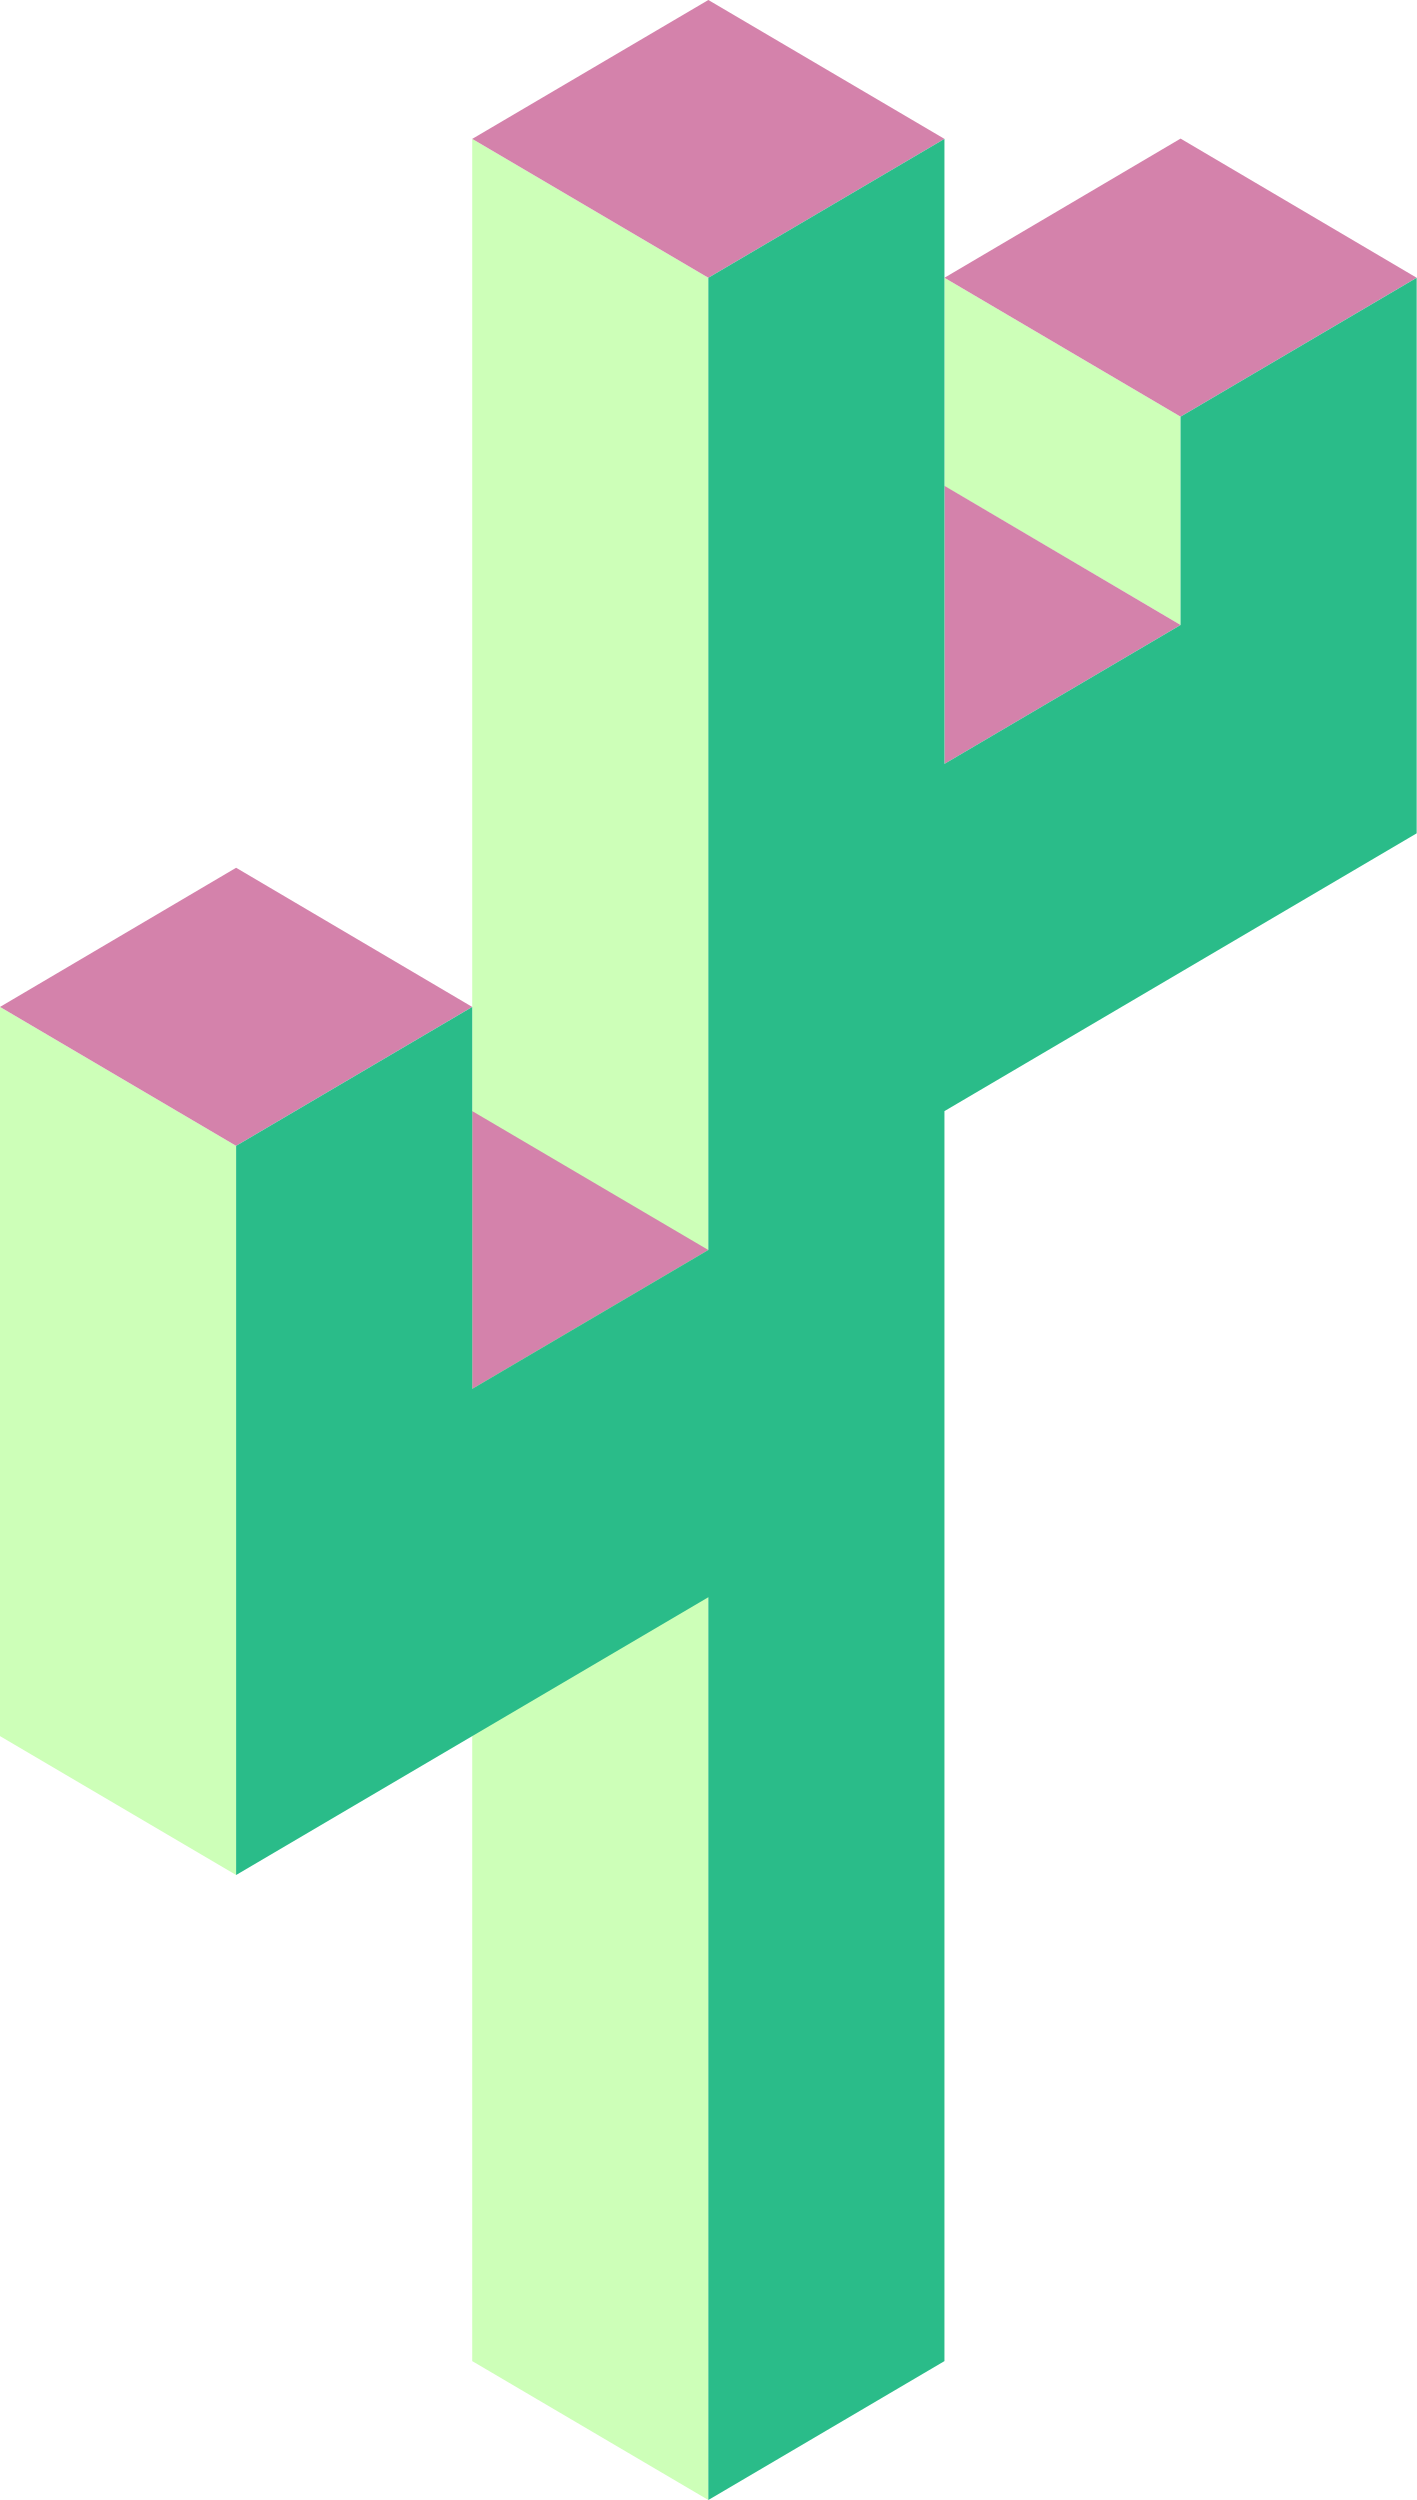
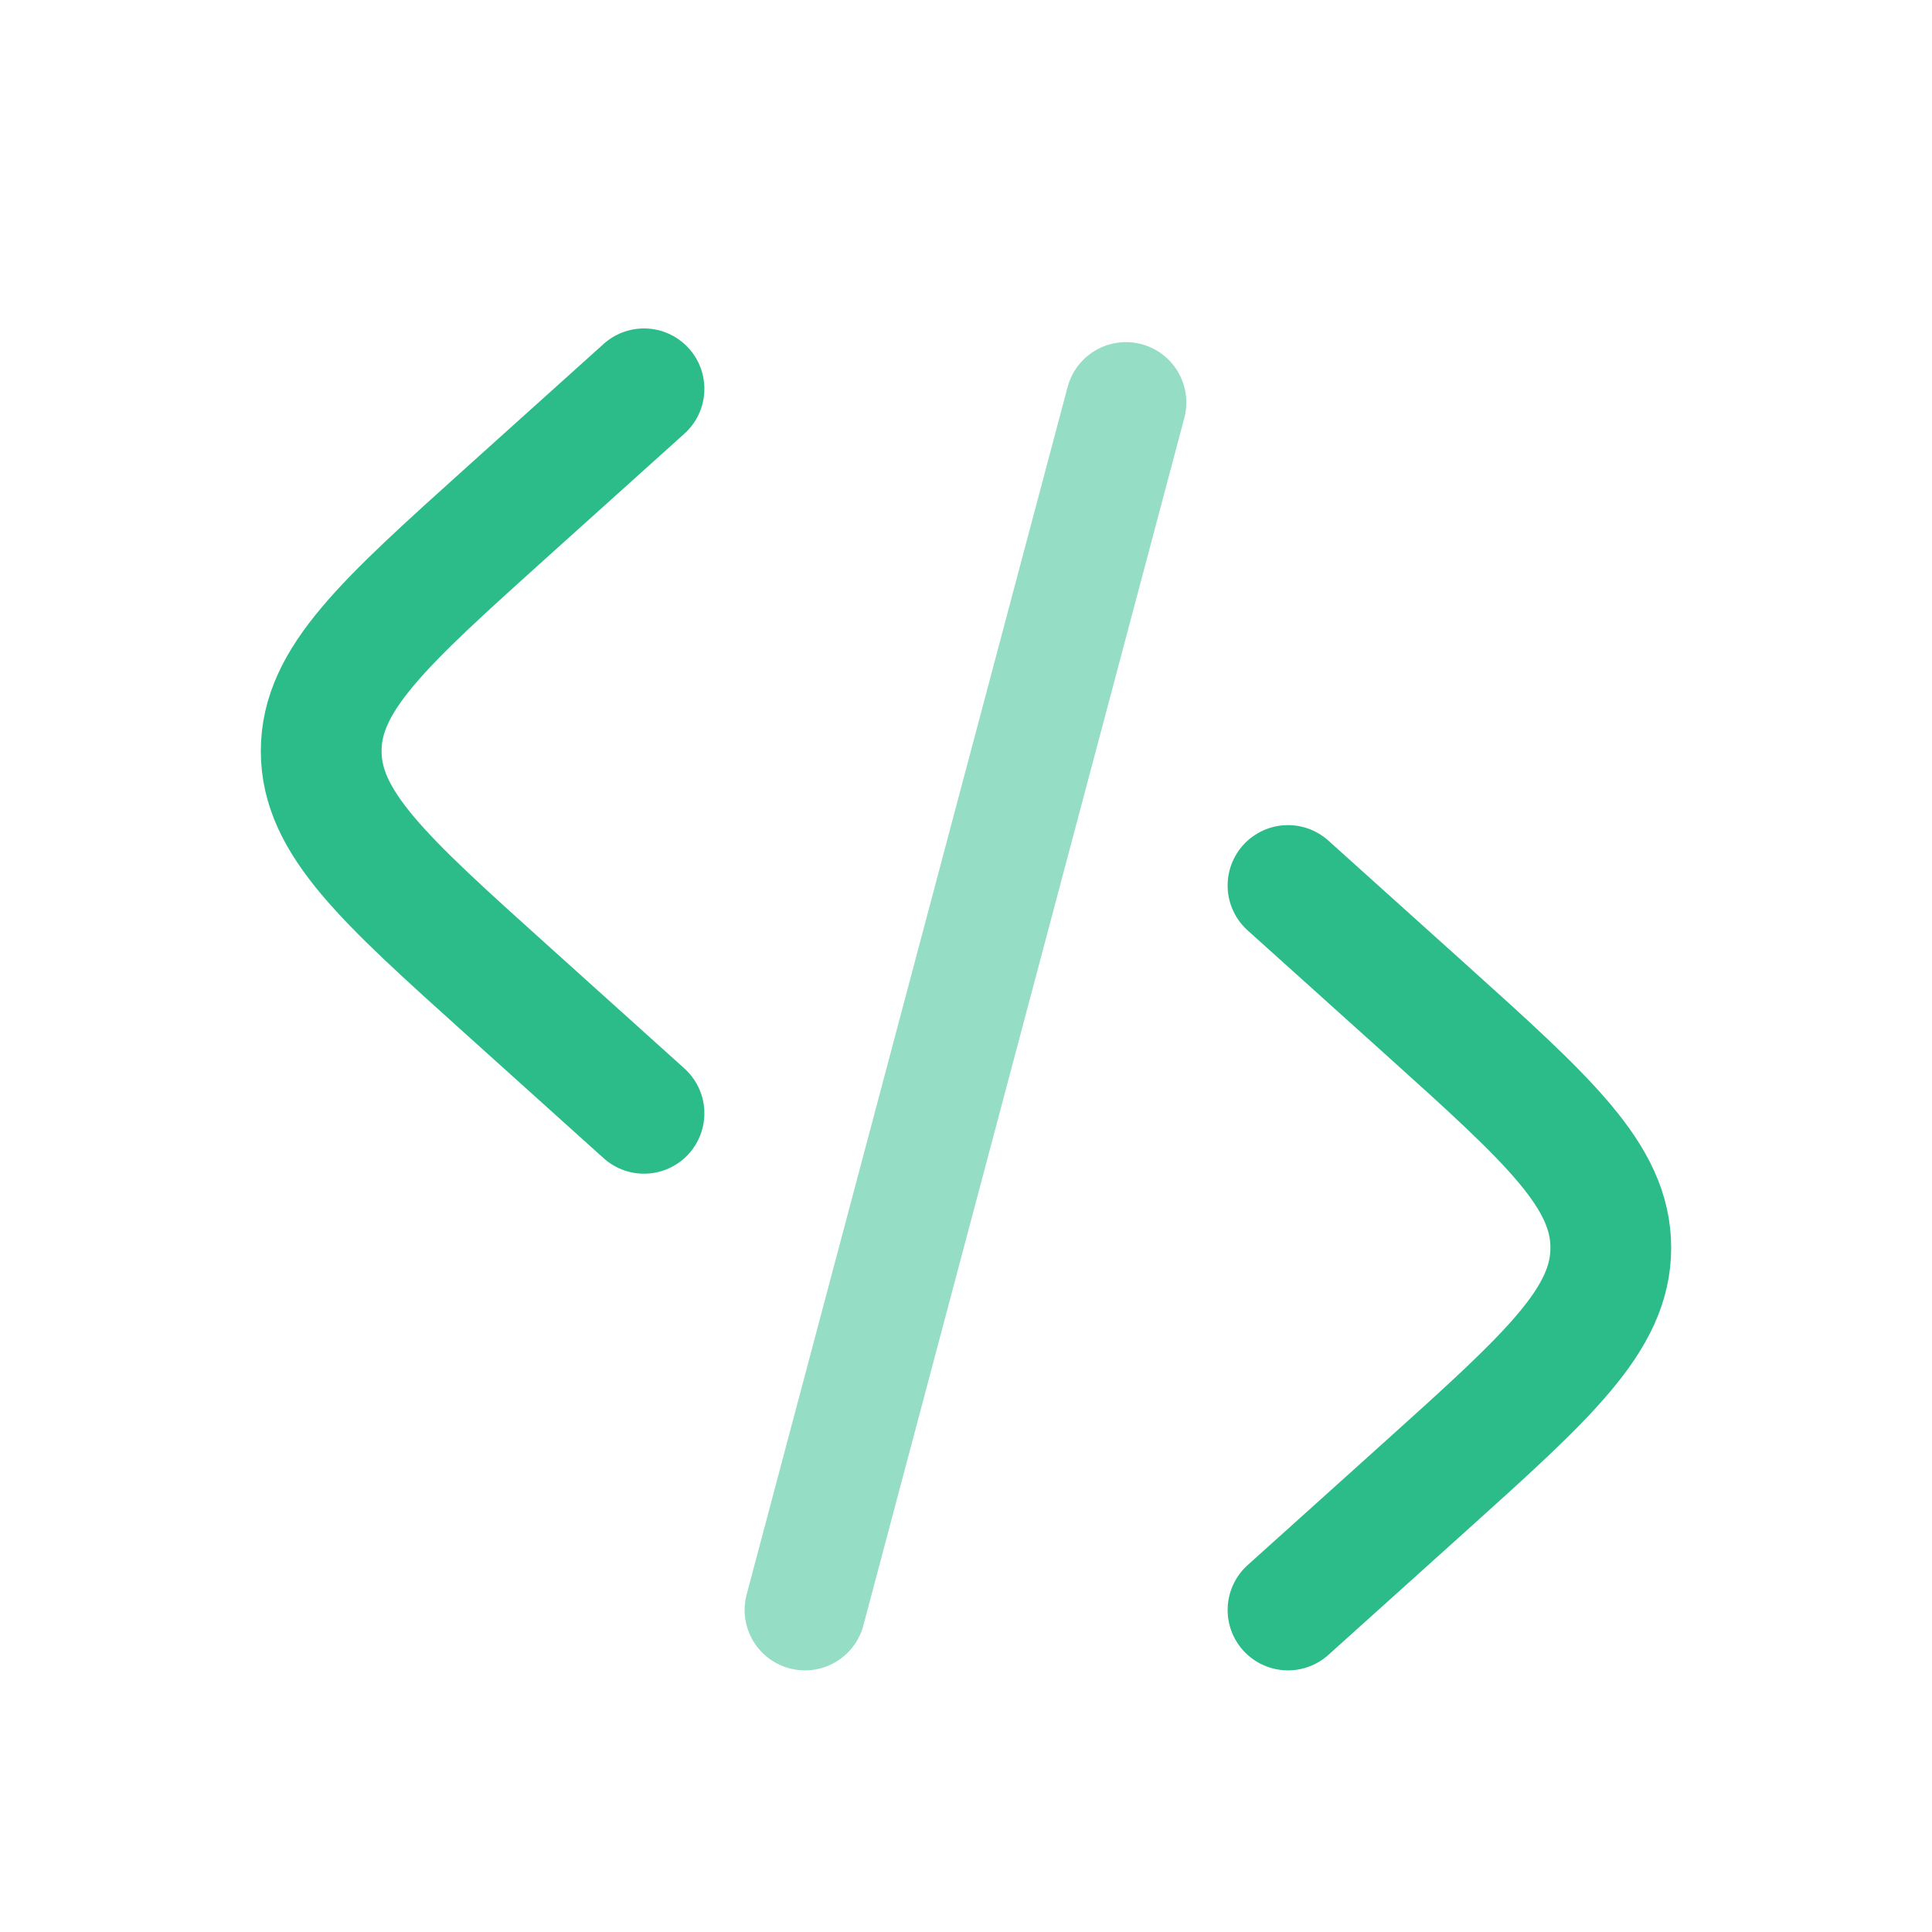
- <svg xmlns="http://www.w3.org/2000/svg" fill="none" viewBox="0 0 272 480">
-   <path fill="#cdffb8" d="M181.334 93.333v-40L226.667 80v40zM136.001 53.333 90.667 26.667v426.666L136.001 480zM45.333 220 0 193.334v140L45.333 360z" />
-   <path fill="#d482ab" d="M90.667 26.667 136.001 0l45.333 26.667-45.333 26.666zM181.334 53.33l45.333-26.72L272 53.33 226.667 80zM136 240l-45.333-26.67v53.34zM0 193.33l45.333-26.72 45.334 26.72L45.333 220zM181.334 93.277 226.667 120l-45.333 26.67z" />
-   <path fill="#2abc89" d="m136 53.333 45.333-26.666v120L226.667 120V80L272 53.333V160l-90.667 53.333v240L136 480V306.667L45.334 360V220l45.333-26.667v73.334L136 240z" />
+ <svg xmlns="http://www.w3.org/2000/svg" width="24" height="24" viewBox="0 0 24 24" fill="none">
+   <path d="M16 11L17.697 12.527C19.239 13.915 20.01 14.609 20.01 15.5C20.01 16.391 19.239 17.085 17.697 18.473L16 20" stroke="#2bbc8a" stroke-width="1.5" stroke-linecap="round" />
+   <path opacity="0.5" d="M13.987 5L10 20" stroke="#2bbc8a" stroke-width="1.5" stroke-linecap="round" />
+   <path d="M8 4.83L6.304 6.356C4.761 7.745 3.99 8.439 3.99 9.33C3.99 10.22 4.761 10.915 6.304 12.303L8 13.83" stroke="#2bbc8a" stroke-width="1.5" stroke-linecap="round" />
</svg>
